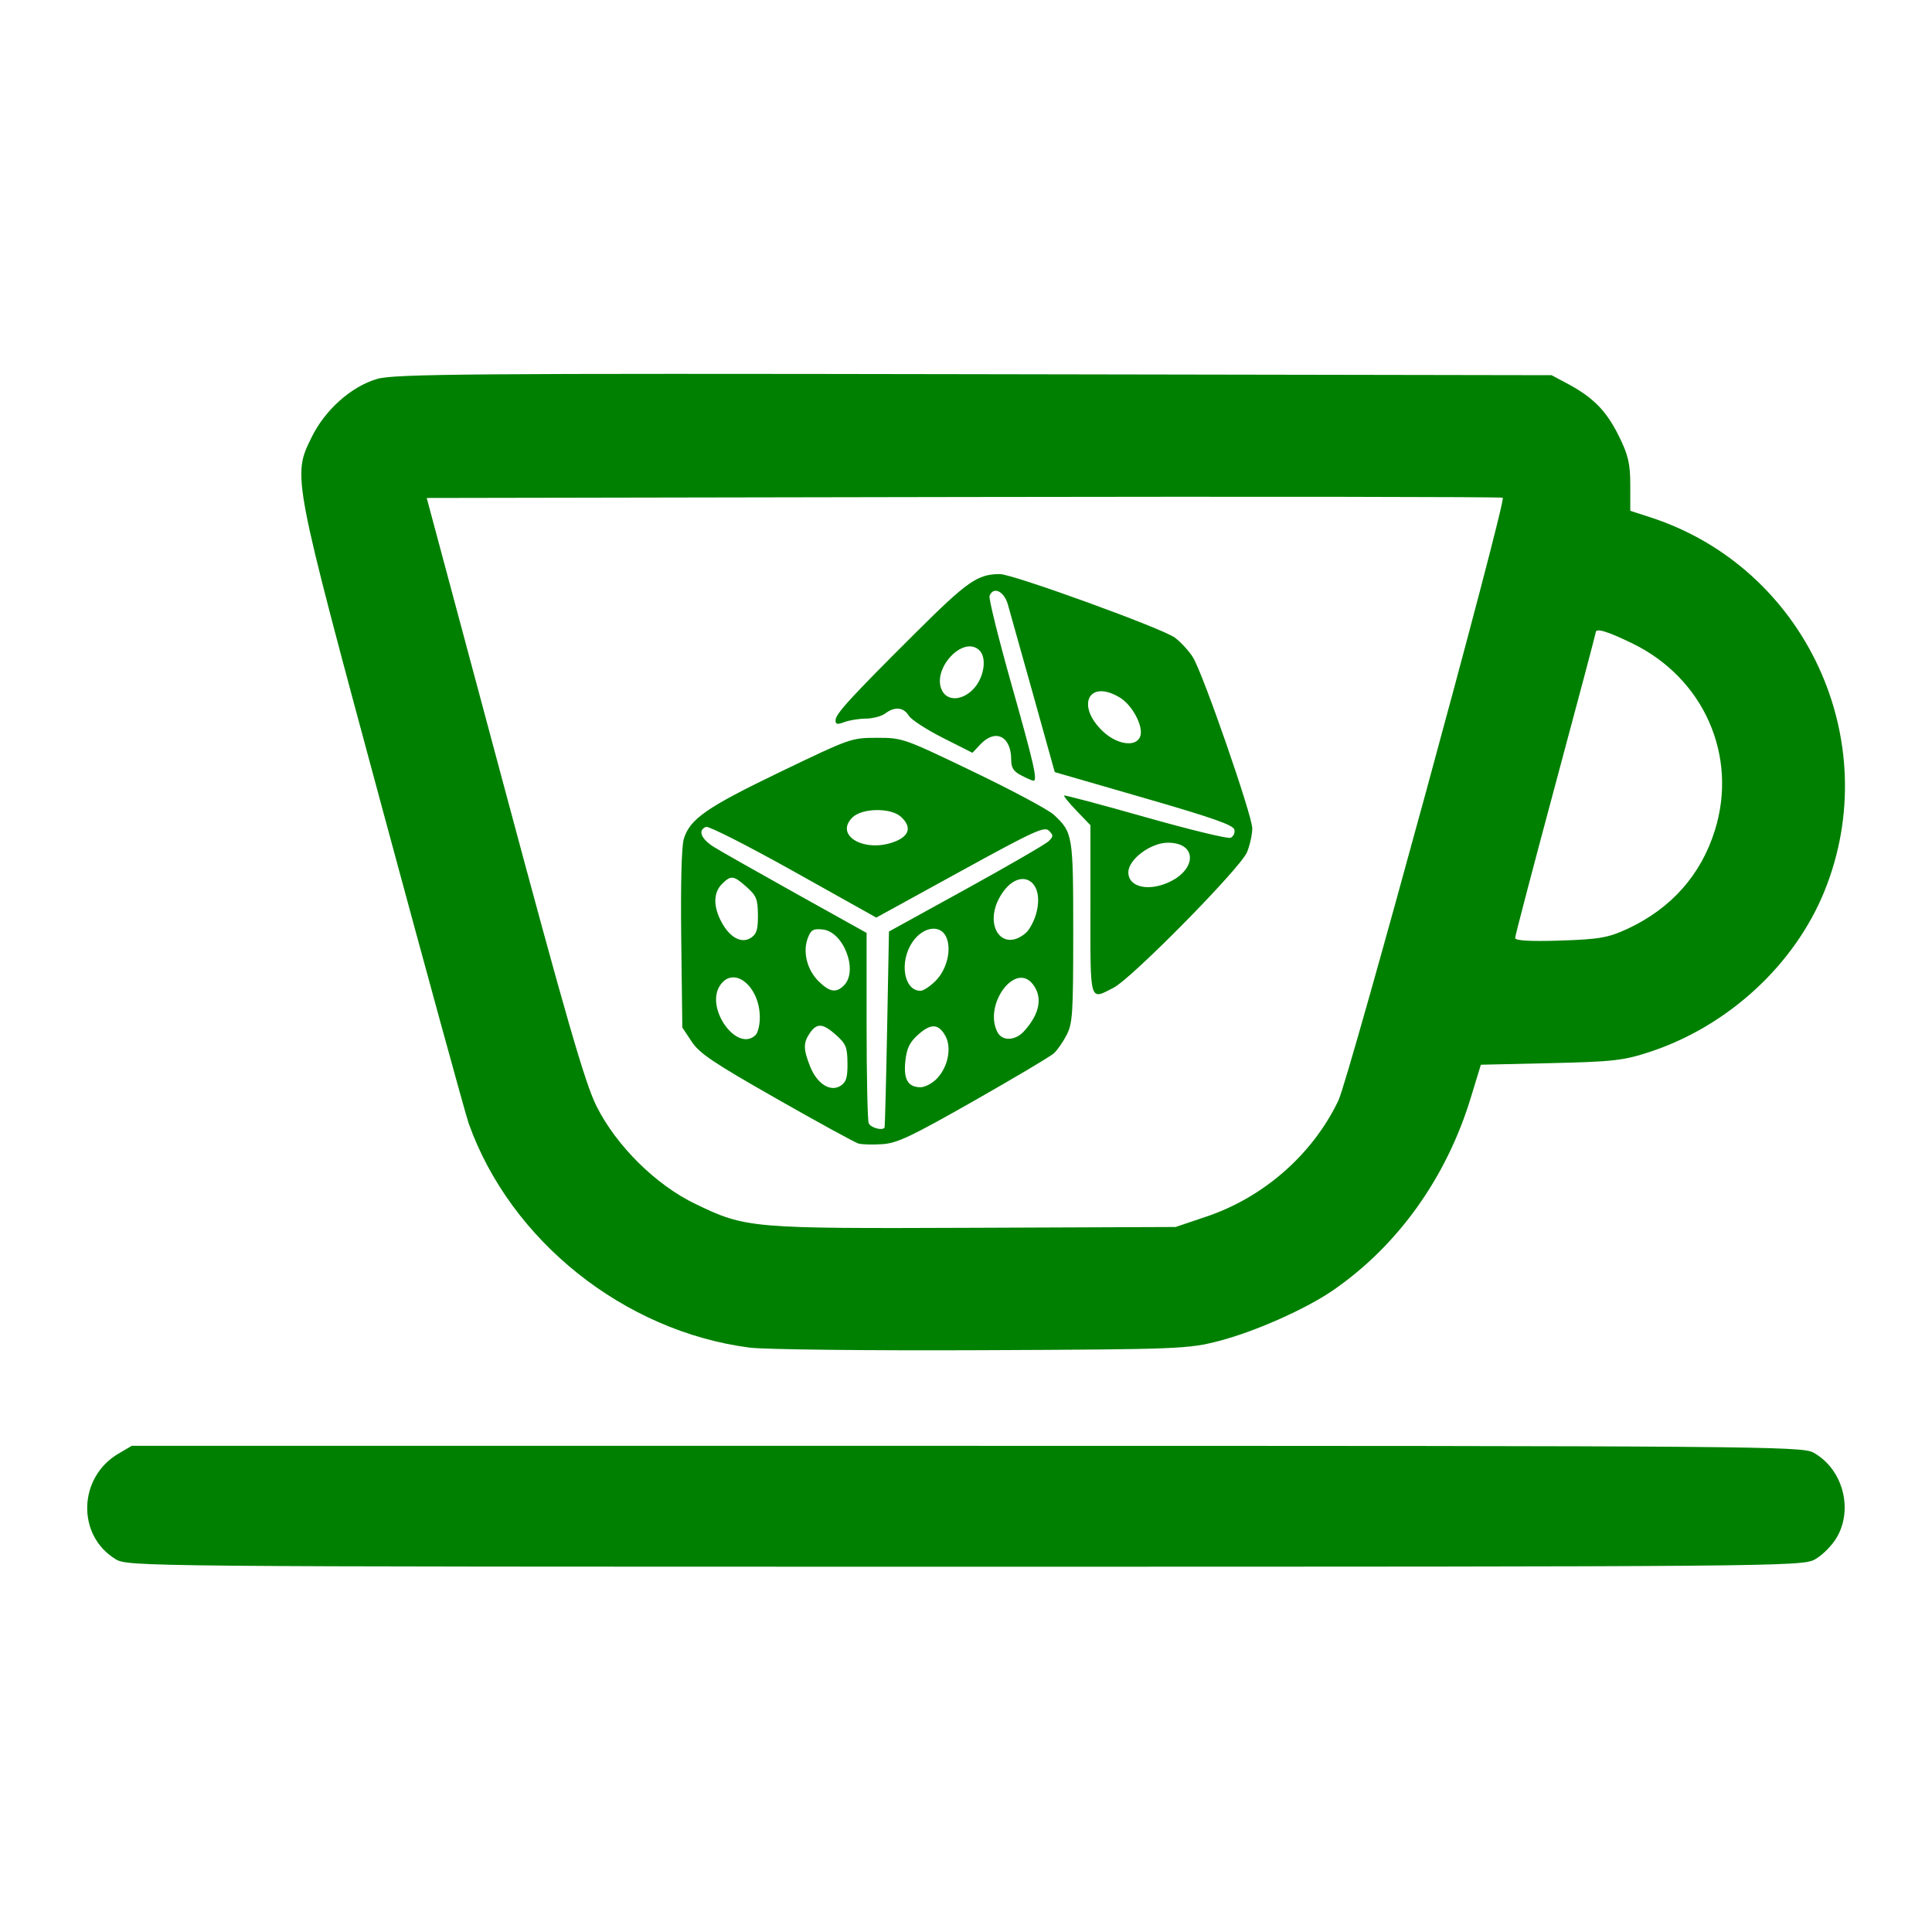
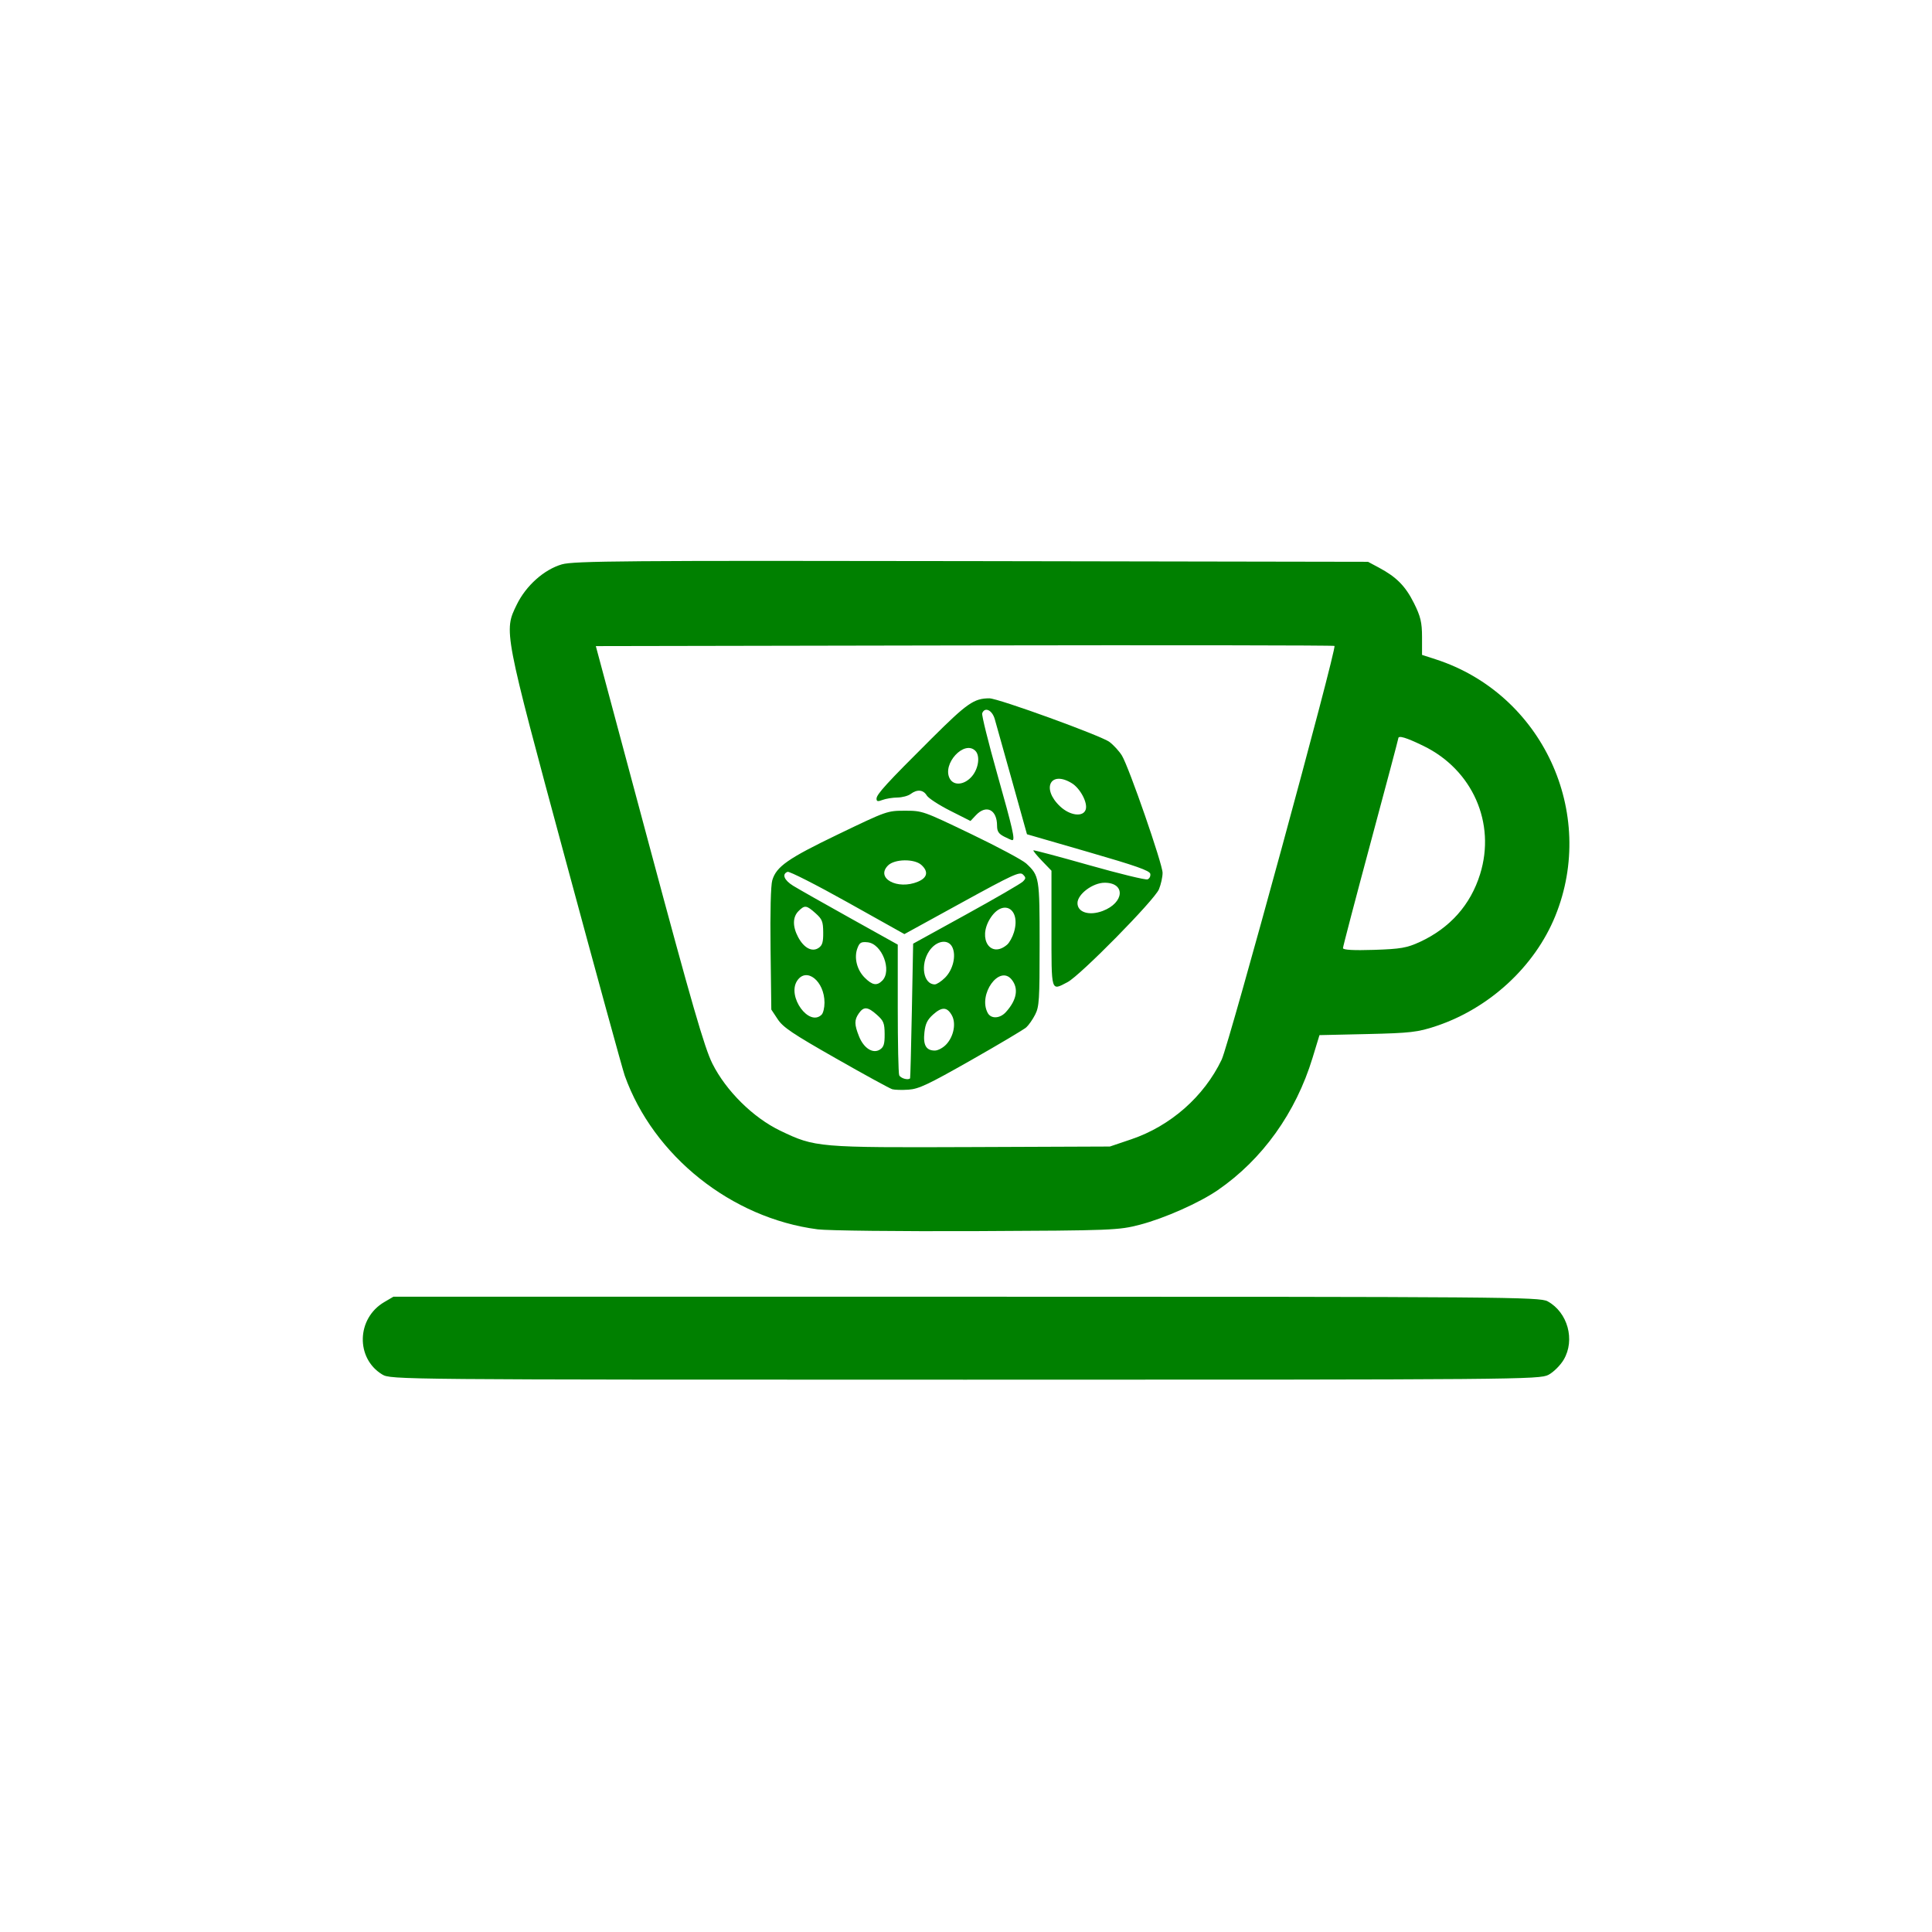
<svg xmlns="http://www.w3.org/2000/svg" width="100mm" height="100mm" viewBox="0 0 100 100" version="1.1" id="svg8">
  <defs id="defs2" />
  <g id="layer1">
-     <path style="fill:#008000;stroke-width:0.178" d="m 44.432,59.189 c -0.183,-0.053 -2.092,-1.098 -4.241,-2.322 -3.288,-1.873 -3.985,-2.342 -4.391,-2.955 l -0.483,-0.729 -0.056,-4.559 c -0.035,-2.806 0.015,-4.801 0.129,-5.188 0.306,-1.039 1.178,-1.646 5.008,-3.488 3.623,-1.743 3.666,-1.758 4.991,-1.759 1.327,-0.001 1.365,0.012 4.991,1.754 2.01,0.965 3.882,1.967 4.161,2.225 0.988,0.918 1.009,1.047 1.009,6.084 0,4.212 -0.032,4.713 -0.338,5.312 -0.186,0.364 -0.486,0.795 -0.668,0.959 -0.182,0.164 -2.05,1.274 -4.15,2.467 -3.261,1.852 -3.952,2.179 -4.724,2.232 -0.497,0.034 -1.054,0.019 -1.237,-0.033 z m 1.351,-0.819 c 0.021,-0.024 0.081,-2.319 0.134,-5.1 l 0.096,-5.055 3.999,-2.203 c 2.199,-1.212 4.122,-2.326 4.272,-2.477 0.242,-0.242 0.243,-0.304 0.008,-0.538 -0.234,-0.234 -0.765,0.009 -4.6,2.116 l -4.335,2.381 -4.282,-2.395 c -2.355,-1.317 -4.393,-2.352 -4.529,-2.3 -0.445,0.171 -0.261,0.628 0.421,1.05 0.368,0.228 2.293,1.319 4.278,2.426 l 3.61,2.012 v 4.782 c 0,2.63 0.049,4.909 0.108,5.064 0.089,0.231 0.681,0.403 0.821,0.237 z m -1.918,-3.345 c -0.008,-0.821 -0.078,-0.995 -0.582,-1.446 -0.689,-0.616 -0.992,-0.642 -1.36,-0.116 -0.351,0.502 -0.349,0.844 0.012,1.745 0.36,0.9 1.056,1.333 1.583,0.986 0.283,-0.187 0.355,-0.427 0.348,-1.169 z m 4.648,0.783 c 0.566,-0.61 0.753,-1.596 0.417,-2.195 -0.356,-0.634 -0.745,-0.65 -1.405,-0.061 -0.44,0.393 -0.588,0.695 -0.661,1.346 -0.109,0.963 0.127,1.377 0.784,1.377 0.238,0 0.627,-0.21 0.865,-0.467 z m -9.399,-2.242 c 0.118,-0.118 0.214,-0.523 0.214,-0.9 0,-1.631 -1.365,-2.72 -2.066,-1.65 -0.775,1.183 0.905,3.497 1.852,2.55 z m 13.887,-0.187 c 0.829,-0.91 0.985,-1.785 0.44,-2.458 -0.925,-1.142 -2.552,1.122 -1.806,2.515 0.248,0.464 0.918,0.436 1.366,-0.056 z m -9.318,-2.375 c 0.757,-0.757 -0.021,-2.79 -1.107,-2.895 -0.488,-0.048 -0.602,0.019 -0.764,0.444 -0.271,0.712 -0.044,1.633 0.546,2.224 0.575,0.575 0.919,0.634 1.325,0.228 z m 4.737,-0.228 c 0.594,-0.594 0.848,-1.638 0.555,-2.28 -0.306,-0.671 -1.214,-0.529 -1.753,0.274 -0.687,1.023 -0.437,2.514 0.422,2.514 0.148,0 0.497,-0.229 0.776,-0.508 z m -9.19,-3.417 c -0.008,-0.821 -0.078,-0.995 -0.582,-1.446 -0.68,-0.608 -0.812,-0.624 -1.281,-0.156 -0.446,0.446 -0.455,1.158 -0.025,1.964 0.436,0.817 1.05,1.142 1.539,0.812 0.285,-0.192 0.356,-0.432 0.349,-1.174 z m 13.87,0.927 c 0.172,-0.148 0.404,-0.57 0.514,-0.937 0.54,-1.803 -0.858,-2.573 -1.816,-1.001 -0.928,1.521 0.067,3 1.303,1.938 z m -6.725,-4.748 c 0.714,-0.298 0.807,-0.763 0.254,-1.264 -0.529,-0.478 -2.018,-0.454 -2.512,0.041 -0.963,0.963 0.711,1.869 2.258,1.223 z m 10.066,3.549 v -4.374 l -0.71,-0.739 c -0.391,-0.406 -0.684,-0.765 -0.652,-0.797 0.032,-0.032 1.922,0.47 4.201,1.116 2.278,0.646 4.262,1.128 4.408,1.072 0.146,-0.056 0.239,-0.243 0.206,-0.415 -0.047,-0.244 -1.068,-0.604 -4.68,-1.649 l -4.62,-1.337 -1.118,-4.011 c -0.615,-2.206 -1.206,-4.312 -1.313,-4.679 -0.198,-0.682 -0.752,-0.935 -0.945,-0.432 -0.05,0.13 0.462,2.196 1.138,4.59 1.167,4.135 1.359,4.978 1.134,4.978 -0.054,0 -0.335,-0.122 -0.624,-0.272 -0.407,-0.211 -0.526,-0.394 -0.526,-0.814 0,-1.218 -0.816,-1.625 -1.596,-0.795 l -0.41,0.436 -1.538,-0.777 c -0.846,-0.427 -1.639,-0.944 -1.762,-1.149 -0.263,-0.436 -0.726,-0.479 -1.212,-0.111 -0.19,0.144 -0.642,0.264 -1.003,0.267 -0.361,0.004 -0.863,0.084 -1.114,0.18 -0.365,0.139 -0.457,0.12 -0.457,-0.093 0,-0.329 0.773,-1.173 4.179,-4.563 2.655,-2.642 3.172,-3.001 4.327,-3.004 0.671,-0.001 8.449,2.824 9.063,3.293 0.319,0.243 0.74,0.705 0.935,1.025 0.532,0.873 3.065,8.181 3.065,8.843 0,0.316 -0.123,0.874 -0.274,1.238 -0.337,0.815 -5.941,6.508 -6.894,7.004 -1.265,0.658 -1.21,0.84 -1.21,-4.03 z m 3.866,-1.342 c 1.632,-0.619 1.736,-2.127 0.145,-2.127 -0.896,0 -2.05,0.865 -2.05,1.537 0,0.7 0.888,0.975 1.905,0.59 z m -1.282,-7.649 c 0.162,-0.509 -0.416,-1.597 -1.054,-1.986 -1.611,-0.983 -2.309,0.402 -0.881,1.749 0.747,0.705 1.747,0.827 1.935,0.237 z m -8.571,-2.514 c 0.496,-0.589 0.619,-1.54 0.248,-1.912 -0.839,-0.839 -2.523,0.987 -1.931,2.093 0.305,0.57 1.125,0.482 1.683,-0.181 z" id="path86-8-5" />
-     <path style="fill:#008000;stroke-width:0.199" d="m 5.975,80.697 c -2.013,-1.228 -1.93,-4.23 0.151,-5.453 l 0.695,-0.408 H 50.021 c 40.626,0 43.239,0.021 43.831,0.345 1.518,0.83 2.092,2.911 1.216,4.402 -0.25,0.426 -0.767,0.94 -1.147,1.142 -0.668,0.355 -2.208,0.368 -43.995,0.368 -42.86,-7.5e-4 -43.31,-0.005 -43.951,-0.395 z M 38.799,69.753 c -6.492,-0.844 -12.369,-5.53 -14.535,-11.59 -0.158,-0.443 -2.17,-7.777 -4.472,-16.298 -4.675,-17.309 -4.655,-17.205 -3.667,-19.224 0.699,-1.429 2.056,-2.638 3.399,-3.029 0.889,-0.258 4.881,-0.29 30.904,-0.244 l 29.883,0.052 0.818,0.437 c 1.331,0.712 2.003,1.393 2.647,2.681 0.498,0.996 0.607,1.458 0.607,2.558 v 1.343 l 1.043,0.338 c 8.009,2.599 12.174,11.553 9.004,19.357 -1.545,3.801 -4.969,6.96 -8.998,8.299 -1.379,0.458 -1.932,0.522 -5.164,0.595 l -3.619,0.082 -0.523,1.714 c -1.264,4.143 -3.782,7.659 -7.141,9.97 -1.396,0.96 -4.015,2.124 -5.876,2.61 -1.603,0.419 -2.076,0.437 -12.294,0.482 -5.845,0.026 -11.252,-0.035 -12.017,-0.134 z m 23.652,-6.785 c 2.969,-1.002 5.499,-3.229 6.825,-6.008 0.552,-1.157 8.693,-31.011 8.507,-31.197 -0.048,-0.048 -12.6,-0.065 -27.892,-0.038 l -27.804,0.05 4.021,14.996 c 3.191,11.904 4.175,15.303 4.768,16.486 1.032,2.057 3.074,4.076 5.116,5.058 2.626,1.263 2.832,1.281 14.428,1.235 l 10.428,-0.041 z m 21.779,-14.888 c 2.27,-1.054 3.814,-2.794 4.534,-5.108 1.2,-3.856 -0.576,-7.873 -4.276,-9.67 -1.303,-0.633 -1.893,-0.81 -1.893,-0.568 0,0.058 -0.939,3.594 -2.086,7.859 -1.147,4.265 -2.086,7.847 -2.086,7.96 0,0.135 0.803,0.181 2.334,0.131 2.014,-0.065 2.49,-0.148 3.471,-0.604 z" id="path124" />
+     <path style="fill:#008000;stroke-width:0.122" d="M 46.179,56.377 C 46.054,56.341 44.743,55.624 43.268,54.783 41.011,53.498 40.533,53.176 40.254,52.755 l -0.331,-0.5 -0.039,-3.13 c -0.024,-1.926 0.01,-3.296 0.089,-3.561 0.21,-0.713 0.809,-1.13 3.437,-2.394 2.487,-1.196 2.516,-1.207 3.426,-1.207 0.911,-8.23e-4 0.937,0.009 3.426,1.204 1.38,0.663 2.665,1.35 2.856,1.528 0.678,0.63 0.693,0.719 0.693,4.176 0,2.891 -0.022,3.235 -0.232,3.646 -0.127,0.25 -0.334,0.546 -0.459,0.658 -0.125,0.112 -1.407,0.875 -2.849,1.694 -2.238,1.271 -2.713,1.495 -3.243,1.532 -0.341,0.024 -0.724,0.013 -0.849,-0.023 z m 0.927,-0.562 c 0.014,-0.017 0.055,-1.592 0.092,-3.501 l 0.066,-3.47 2.745,-1.512 c 1.51,-0.832 2.829,-1.597 2.932,-1.7 0.166,-0.166 0.167,-0.209 0.005,-0.369 -0.161,-0.161 -0.525,0.006 -3.158,1.452 l -2.976,1.634 -2.939,-1.644 c -1.616,-0.904 -3.016,-1.615 -3.109,-1.579 -0.305,0.117 -0.179,0.431 0.289,0.721 0.252,0.156 1.574,0.905 2.937,1.665 l 2.478,1.381 v 3.282 c 0,1.805 0.033,3.369 0.074,3.476 0.061,0.159 0.468,0.276 0.563,0.163 z m -1.317,-2.296 c -0.005,-0.563 -0.054,-0.683 -0.4,-0.992 -0.473,-0.423 -0.681,-0.44 -0.933,-0.08 -0.241,0.344 -0.24,0.579 0.008,1.198 0.247,0.618 0.725,0.915 1.086,0.677 0.195,-0.129 0.243,-0.293 0.239,-0.802 z m 3.191,0.538 c 0.388,-0.419 0.517,-1.096 0.286,-1.507 -0.244,-0.435 -0.511,-0.446 -0.964,-0.042 -0.302,0.27 -0.404,0.477 -0.454,0.924 -0.075,0.661 0.087,0.945 0.538,0.945 0.163,0 0.431,-0.144 0.594,-0.321 z M 42.529,52.517 c 0.081,-0.081 0.147,-0.359 0.147,-0.618 0,-1.119 -0.937,-1.867 -1.418,-1.132 -0.532,0.812 0.621,2.4 1.271,1.75 z m 9.532,-0.128 c 0.569,-0.625 0.676,-1.225 0.302,-1.687 -0.635,-0.784 -1.752,0.77 -1.24,1.726 0.17,0.318 0.63,0.299 0.938,-0.039 z M 45.665,50.759 c 0.519,-0.519 -0.014,-1.915 -0.76,-1.987 -0.335,-0.033 -0.413,0.013 -0.524,0.305 -0.186,0.489 -0.03,1.121 0.375,1.526 0.394,0.394 0.631,0.435 0.909,0.156 z m 3.252,-0.156 c 0.407,-0.407 0.582,-1.124 0.381,-1.565 -0.21,-0.46 -0.834,-0.363 -1.204,0.188 -0.472,0.702 -0.3,1.726 0.29,1.726 0.101,0 0.341,-0.157 0.533,-0.349 z m -6.308,-2.345 c -0.005,-0.563 -0.054,-0.683 -0.4,-0.992 -0.467,-0.417 -0.558,-0.428 -0.879,-0.107 -0.306,0.306 -0.312,0.795 -0.018,1.348 0.299,0.561 0.721,0.784 1.057,0.558 0.196,-0.132 0.245,-0.297 0.24,-0.806 z m 9.521,0.636 c 0.118,-0.102 0.277,-0.391 0.353,-0.643 0.371,-1.237 -0.589,-1.766 -1.247,-0.687 -0.637,1.044 0.046,2.059 0.894,1.33 z m -4.616,-3.259 c 0.49,-0.205 0.554,-0.524 0.175,-0.867 -0.363,-0.328 -1.385,-0.312 -1.725,0.028 -0.661,0.661 0.488,1.283 1.55,0.84 z m 6.91,2.436 V 45.068 L 53.935,44.561 c -0.268,-0.279 -0.469,-0.525 -0.447,-0.547 0.022,-0.022 1.32,0.323 2.883,0.766 1.564,0.443 2.925,0.775 3.026,0.736 0.1,-0.039 0.164,-0.167 0.142,-0.285 -0.032,-0.168 -0.733,-0.415 -3.212,-1.132 l -3.171,-0.918 -0.768,-2.753 c -0.422,-1.514 -0.828,-2.96 -0.901,-3.212 -0.136,-0.468 -0.516,-0.642 -0.649,-0.297 -0.034,0.089 0.317,1.507 0.781,3.151 0.801,2.838 0.933,3.417 0.778,3.417 -0.037,0 -0.23,-0.084 -0.428,-0.187 -0.28,-0.145 -0.361,-0.271 -0.361,-0.559 0,-0.836 -0.56,-1.115 -1.095,-0.546 l -0.281,0.299 -1.055,-0.533 c -0.58,-0.293 -1.125,-0.648 -1.209,-0.789 -0.18,-0.299 -0.498,-0.328 -0.832,-0.076 -0.131,0.099 -0.44,0.181 -0.688,0.184 -0.248,0.003 -0.592,0.058 -0.765,0.123 -0.25,0.095 -0.314,0.082 -0.314,-0.064 0,-0.226 0.531,-0.806 2.869,-3.132 1.822,-1.813 2.178,-2.06 2.97,-2.062 0.46,-8.24e-4 5.8,1.939 6.221,2.26 0.219,0.167 0.508,0.484 0.642,0.704 0.365,0.6 2.104,5.616 2.104,6.07 0,0.217 -0.085,0.6 -0.188,0.85 -0.231,0.559 -4.078,4.467 -4.732,4.807 -0.868,0.452 -0.831,0.577 -0.831,-2.767 z m 2.653,-0.921 c 1.121,-0.425 1.191,-1.46 0.1,-1.46 -0.615,0 -1.407,0.594 -1.407,1.055 0,0.48 0.61,0.669 1.307,0.405 z m -0.88,-5.25 c 0.111,-0.349 -0.285,-1.096 -0.723,-1.363 -1.106,-0.675 -1.585,0.276 -0.605,1.2 0.513,0.484 1.199,0.568 1.328,0.163 z m -5.883,-1.726 c 0.34,-0.405 0.425,-1.057 0.17,-1.312 -0.576,-0.576 -1.732,0.677 -1.325,1.437 0.21,0.392 0.772,0.331 1.155,-0.125 z" id="path86-8-5" />
+     <path style="fill:#008000;stroke-width:0.136" d="m 19.781,71.141 c -1.382,-0.843 -1.325,-2.903 0.104,-3.743 l 0.477,-0.28 h 29.654 c 27.887,0 29.68,0.014 30.087,0.237 1.042,0.57 1.436,1.998 0.835,3.021 -0.172,0.292 -0.526,0.645 -0.788,0.784 -0.458,0.244 -1.516,0.253 -30.2,0.252 -29.42,-5.15e-4 -29.729,-0.003 -30.169,-0.271 z m 22.532,-7.512 c -4.456,-0.579 -8.491,-3.796 -9.977,-7.956 -0.109,-0.304 -1.49,-5.338 -3.069,-11.187 -3.209,-11.881 -3.195,-11.81 -2.517,-13.196 0.48,-0.981 1.412,-1.811 2.333,-2.079 0.61,-0.177 3.35,-0.199 21.213,-0.168 l 20.513,0.036 0.561,0.3 c 0.914,0.489 1.375,0.956 1.817,1.84 0.342,0.684 0.417,1.001 0.417,1.756 v 0.922 l 0.716,0.232 c 5.498,1.784 8.357,7.931 6.18,13.287 -1.06,2.609 -3.411,4.778 -6.176,5.697 -0.947,0.315 -1.326,0.358 -3.544,0.409 l -2.484,0.056 -0.359,1.177 c -0.867,2.844 -2.596,5.257 -4.902,6.844 -0.958,0.659 -2.756,1.458 -4.034,1.792 -1.1,0.287 -1.425,0.3 -8.439,0.331 -4.012,0.018 -7.724,-0.024 -8.249,-0.092 z m 16.235,-4.657 c 2.038,-0.688 3.774,-2.217 4.685,-4.124 0.379,-0.794 5.967,-21.287 5.839,-21.415 -0.033,-0.033 -8.649,-0.045 -19.146,-0.026 l -19.086,0.035 2.76,10.294 c 2.191,8.171 2.866,10.505 3.273,11.316 0.708,1.412 2.11,2.798 3.512,3.472 1.803,0.867 1.944,0.879 9.904,0.848 l 7.158,-0.028 z M 73.498,48.752 c 1.558,-0.724 2.618,-1.918 3.112,-3.507 0.824,-2.647 -0.395,-5.404 -2.935,-6.638 -0.895,-0.435 -1.299,-0.556 -1.299,-0.39 0,0.04 -0.644,2.467 -1.432,5.394 -0.787,2.927 -1.432,5.386 -1.432,5.464 0,0.093 0.551,0.124 1.602,0.09 1.383,-0.045 1.709,-0.101 2.383,-0.414 z" id="path124" />
  </g>
</svg>
